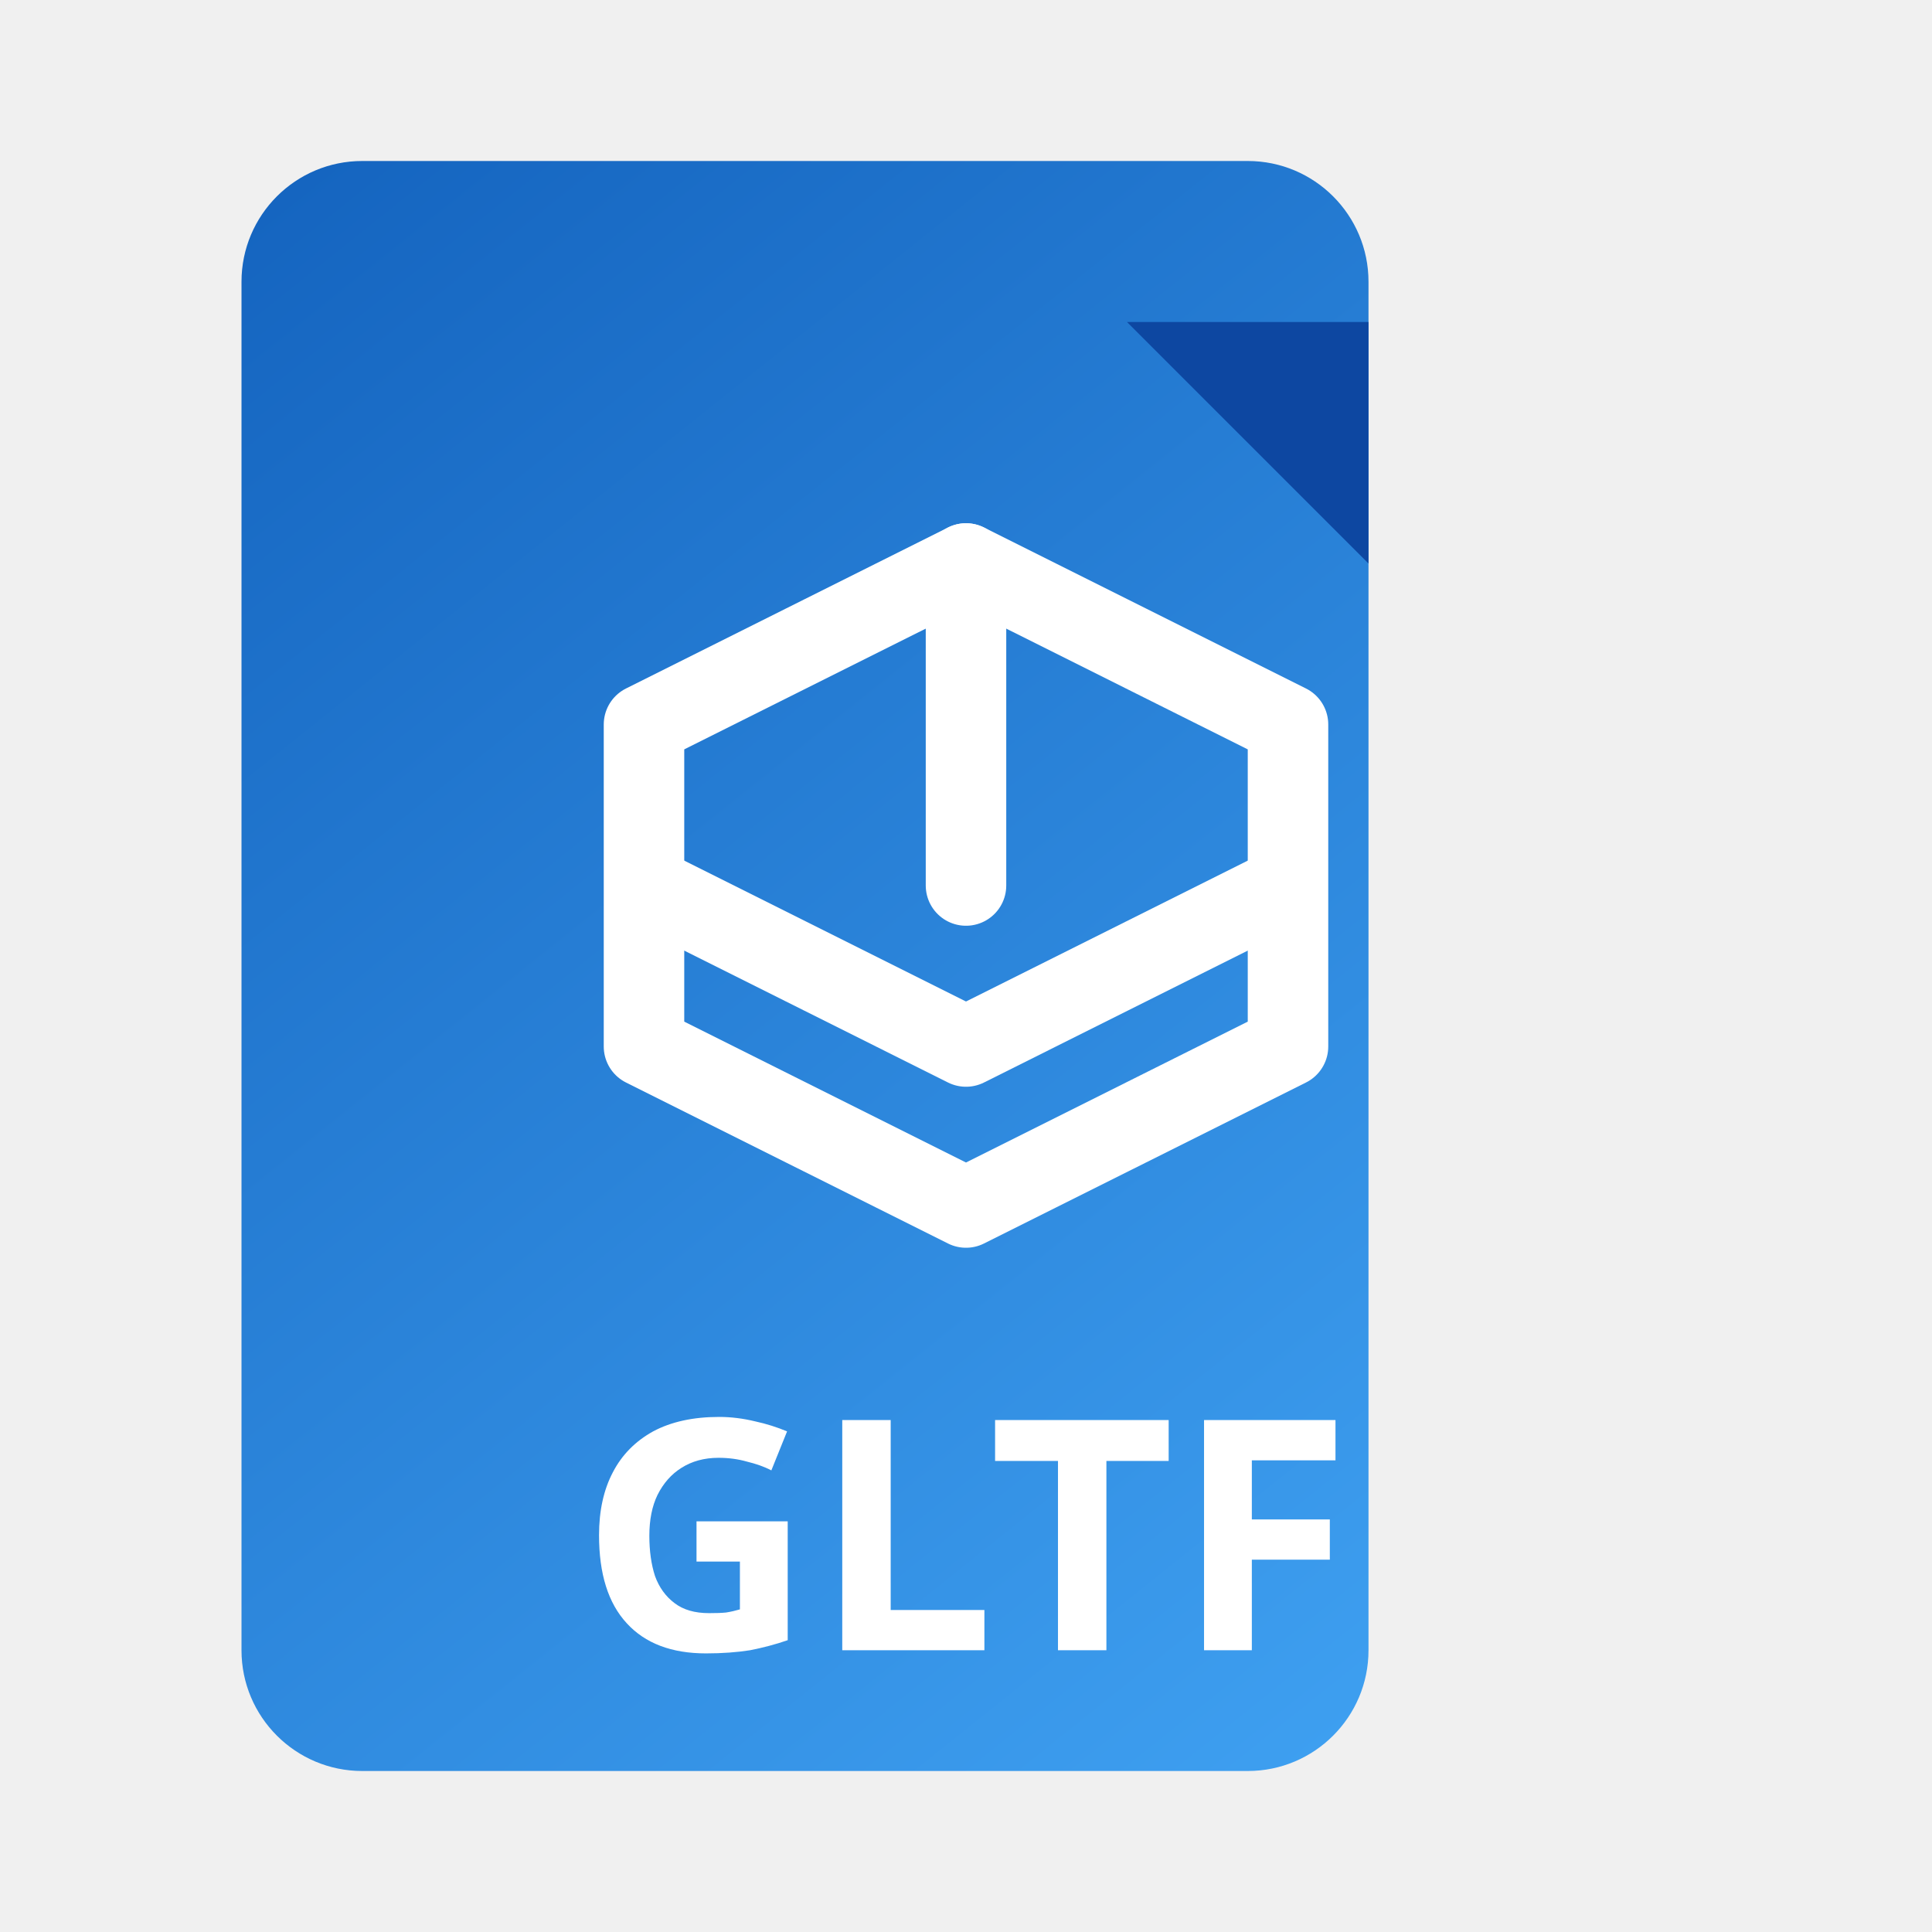
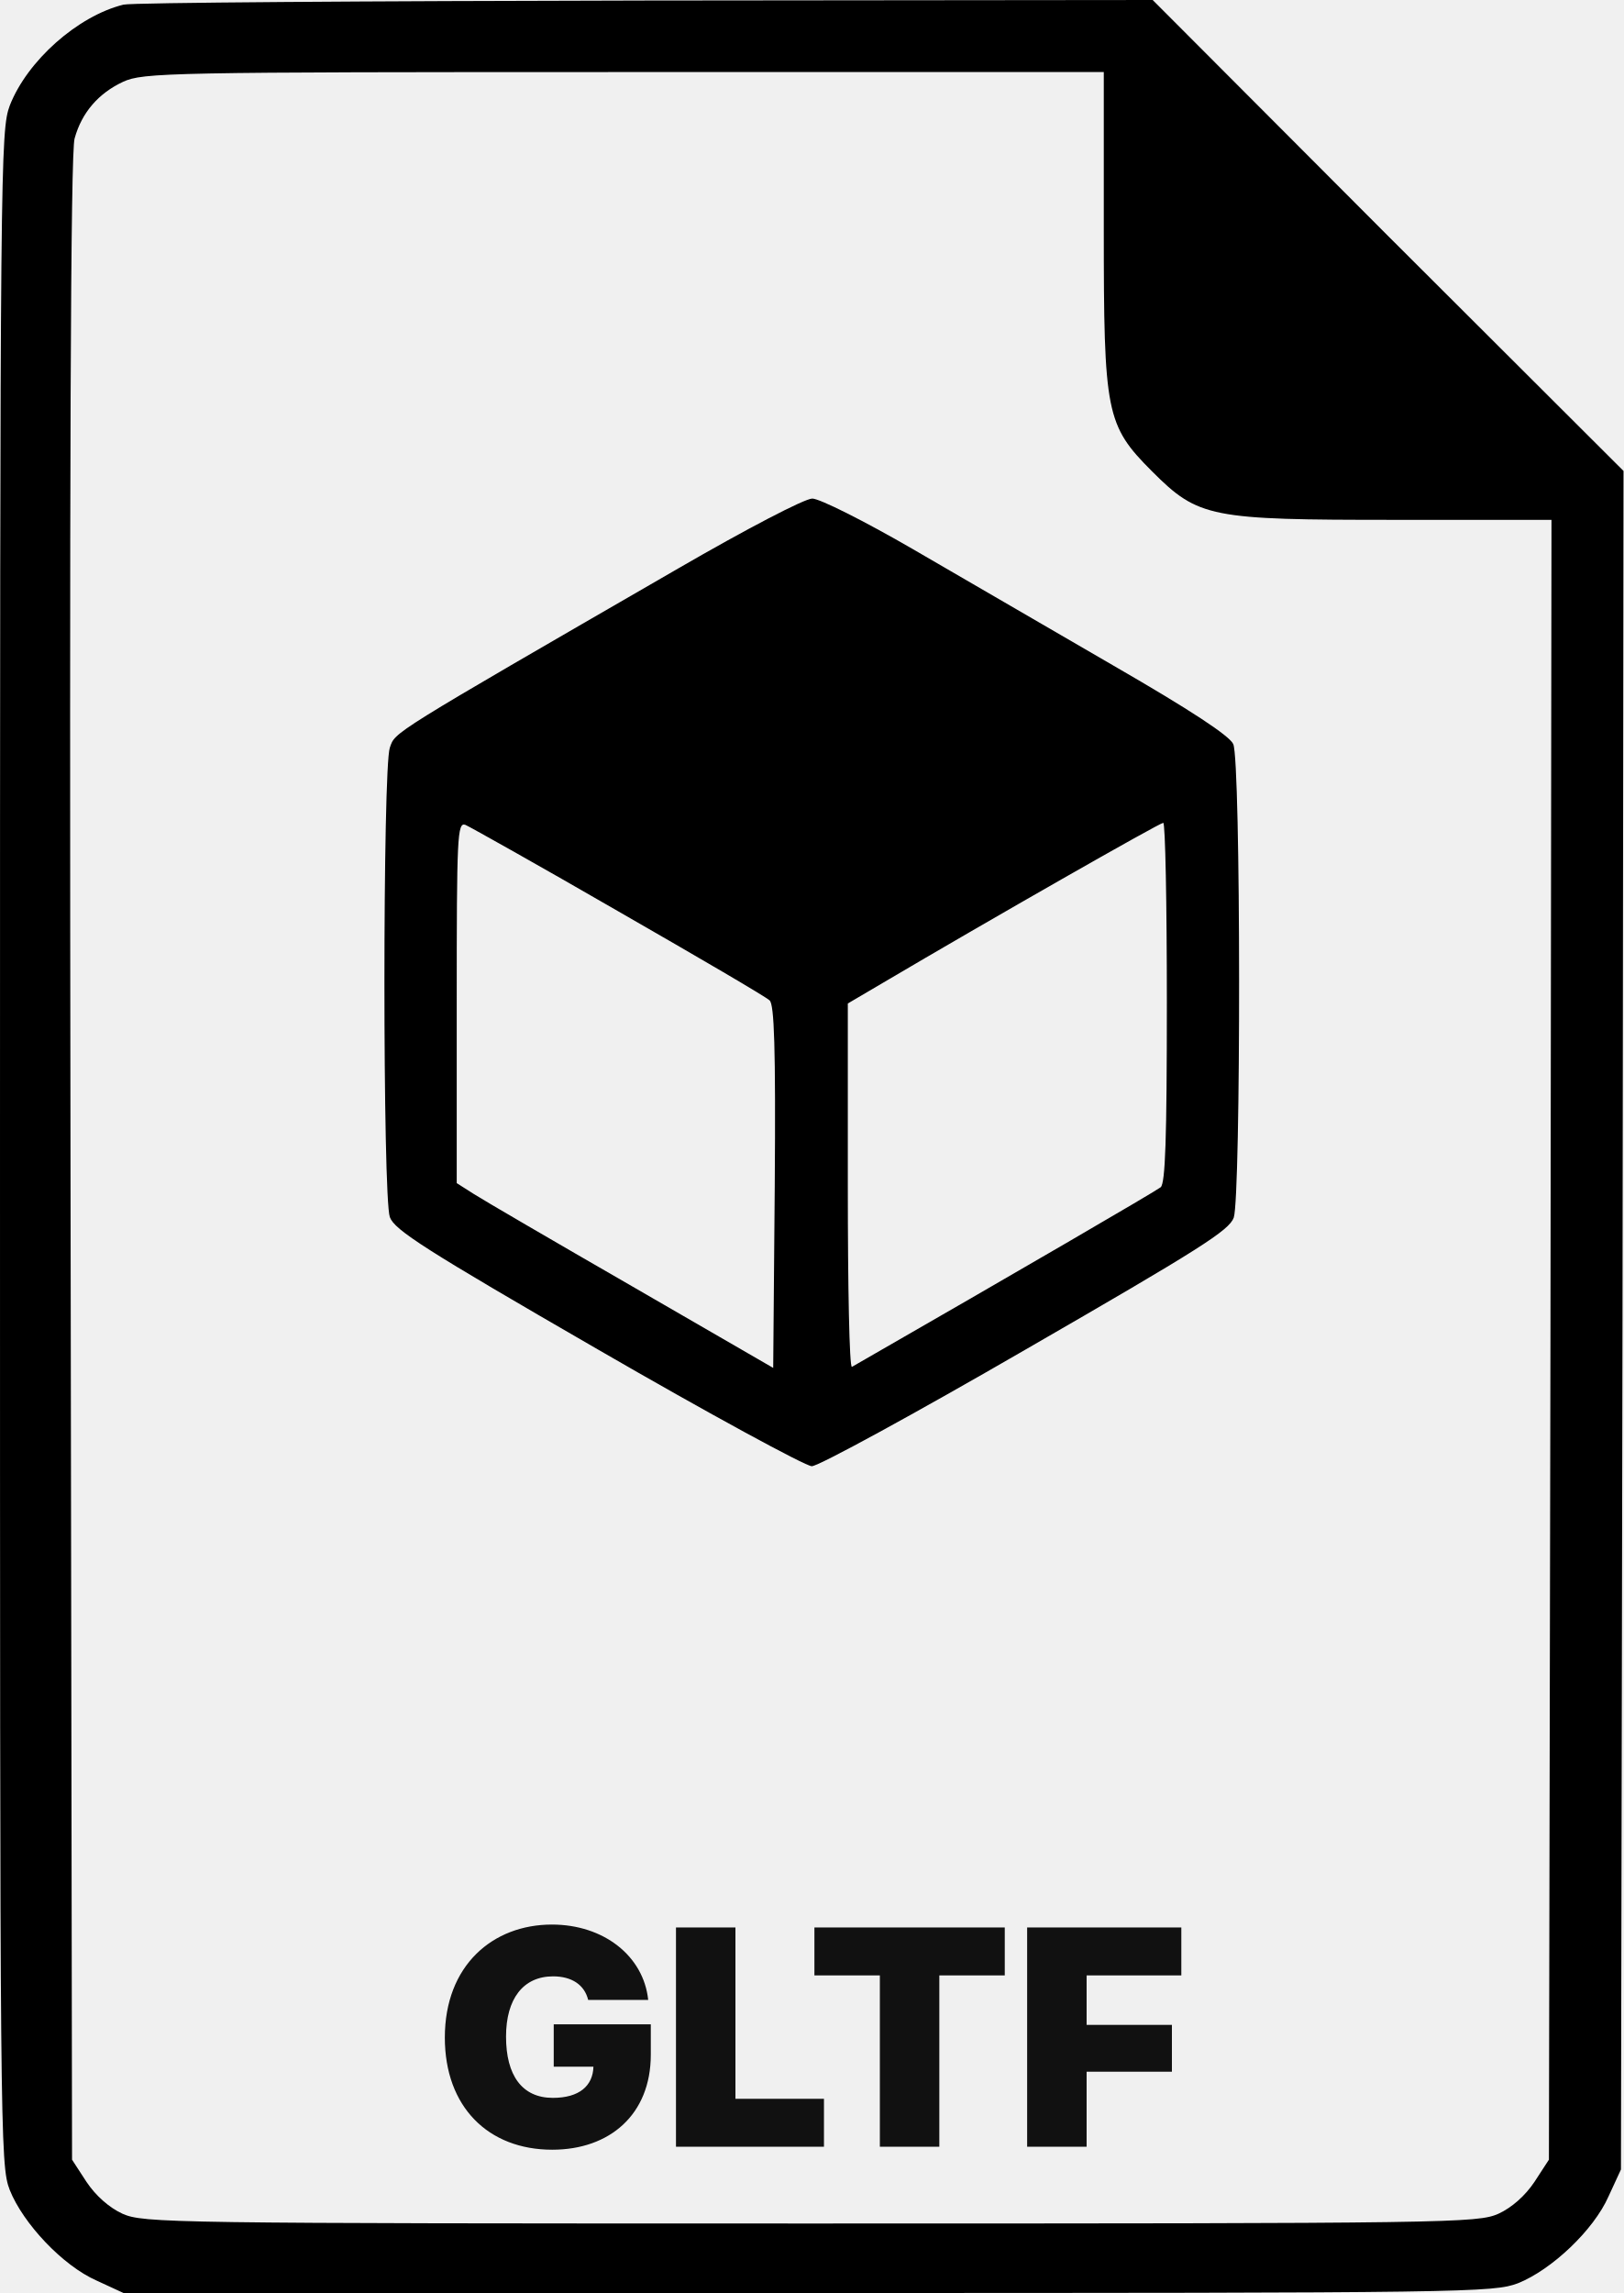
- <svg xmlns="http://www.w3.org/2000/svg" viewBox="0 0 48 48">
-   <defs>
-     <linearGradient id="g" x1="8" y1="4" x2="40" y2="44" gradientUnits="userSpaceOnUse">
-       <stop stop-color="#1565C0" />
-       <stop offset="1" stop-color="#42A5F5" />
-     </linearGradient>
-   </defs>
-   <rect x="6" y="4" width="28" height="40" rx="3" ry="3" fill="url(#g)" />
-   <path d="M34 14L28 8H34V14Z" fill="#0D47A1" />
-   <path d="M16 18l8-4 8 4v8l-8 4-8-4v-8z" stroke="#fff" stroke-width="2" stroke-linejoin="round" fill="none" />
-   <path d="M24 14v8" stroke="#fff" stroke-width="2" stroke-linecap="round" />
-   <path d="M16 22l8 4 8-4" stroke="#fff" stroke-width="2" stroke-linejoin="round" fill="none" />
-   <text x="24" y="41" font-size="8" text-anchor="middle" fill="#fff" font-family="sans-serif" font-weight="bold">GLTF</text>
+ <svg xmlns="http://www.w3.org/2000/svg" version="1.1" width="495.735" height="700" viewBox="712.132 108.5 495.735 700">
+   <g id="document" fill="none" fill-rule="nonzero" stroke="#000000" stroke-width="0" stroke-linecap="butt" stroke-linejoin="miter" stroke-miterlimit="10" font-family="none" font-weight="none" font-size="none">
+     <rect x="1007.576" y="108.5" transform="scale(0.70714,1)" width="700" height="700" id="Shape-1-1" />
+   </g>
+   <g fill="#000000" fill-rule="nonzero" stroke="none" stroke-width="1" stroke-linecap="butt" stroke-linejoin="miter" stroke-miterlimit="10" font-family="none" font-weight="none" font-size="none">
+     <g id="stage">
+       <g id="layer1-1">
+         <g id="Group-1">
+           <g id="Group-1-1">
+             <g id="Group-1-2">
+               <g id="Group-1-3">
+                 <g id="Group-1-4">
+                   <g id="Group-1-5">
+                     <path d="M749.843,109.914c-13.984,3.457 -29.383,17.127 -34.725,30.797c-2.828,7.699 -2.985,16.027 -2.985,318.182c0,302.626 0,310.483 2.985,318.182c4.085,10.213 16.184,23.098 26.554,27.654l8.171,3.771h208.979c202.536,0 209.293,-0.157 216.835,-2.985c10.213,-4.085 23.098,-16.184 27.654,-26.554l3.771,-8.171l0.471,-259.259l0.314,-259.259l-71.964,-71.807l-71.807,-71.964l-154.77,0.157c-85.163,0.157 -156.813,0.628 -159.484,1.257zM1049.169,178.421c0,56.251 0.629,59.865 14.77,74.007c14.141,14.141 17.755,14.77 74.007,14.77h47.924l-0.314,250.303l-0.471,250.303l-4.4,6.756c-2.828,4.242 -6.914,7.856 -10.999,9.742c-6.442,2.828 -13.513,2.985 -210.079,2.985c-196.566,0 -203.636,-0.157 -210.079,-2.985c-4.085,-1.886 -8.171,-5.499 -10.999,-9.742l-4.4,-6.756l-0.471,-305.612c-0.314,-208.979 0,-307.497 1.257,-311.425c2.2,-8.013 7.385,-13.827 14.77,-17.284c6.128,-2.828 13.67,-2.985 153.042,-2.985h146.442z" id="CompoundPath-1" />
+                     <path d="M919.157,282.071c-88.934,51.38 -86.263,49.809 -87.991,54.68c-2.2,6.128 -2.2,137.172 0,143.3c1.414,3.928 10.685,9.899 63.479,40.382c33.939,19.641 63.479,35.668 65.365,35.668c2.043,0 31.425,-16.027 65.365,-35.668c53.109,-30.64 62.065,-36.296 63.479,-40.224c2.2,-6.599 2.2,-139.529 -0.157,-144.557c-1.1,-2.514 -13.042,-10.37 -36.453,-23.883c-19.169,-11.156 -46.824,-27.183 -61.437,-35.668c-14.927,-8.642 -28.44,-15.398 -30.64,-15.398c-2.357,0 -20.112,9.27 -41.01,21.369zM900.93,386.717c24.355,13.984 45.095,26.083 46.195,27.183c1.414,1.257 1.886,13.984 1.571,56.88l-0.471,55.309l-43.21,-24.983c-23.726,-13.67 -45.567,-26.397 -48.238,-28.126l-5.185,-3.3v-55.152c0,-50.752 0.157,-55.152 2.671,-54.209c1.414,0.629 22.469,12.413 46.667,26.397zM1068.427,414.528c0,41.953 -0.471,55.152 -1.886,56.409c-1.571,1.257 -43.681,25.769 -94.276,54.837c-0.786,0.314 -1.257,-24.512 -1.257,-55.152v-55.78l10.685,-6.285c32.997,-19.484 84.534,-48.866 85.634,-48.866c0.629,0 1.1,24.669 1.1,54.837z" id="CompoundPath-1-1" />
+                   </g>
+                 </g>
+               </g>
+             </g>
+           </g>
+         </g>
+       </g>
+     </g>
+   </g>
+   <g id="filetype-text" font-family="Inter, Arial, sans-serif" font-weight="900">
+     <text x="960.0" y="728.5" text-anchor="middle" dominant-baseline="middle" font-size="92" fill="#111">GLTF</text>
+   </g>
</svg>
